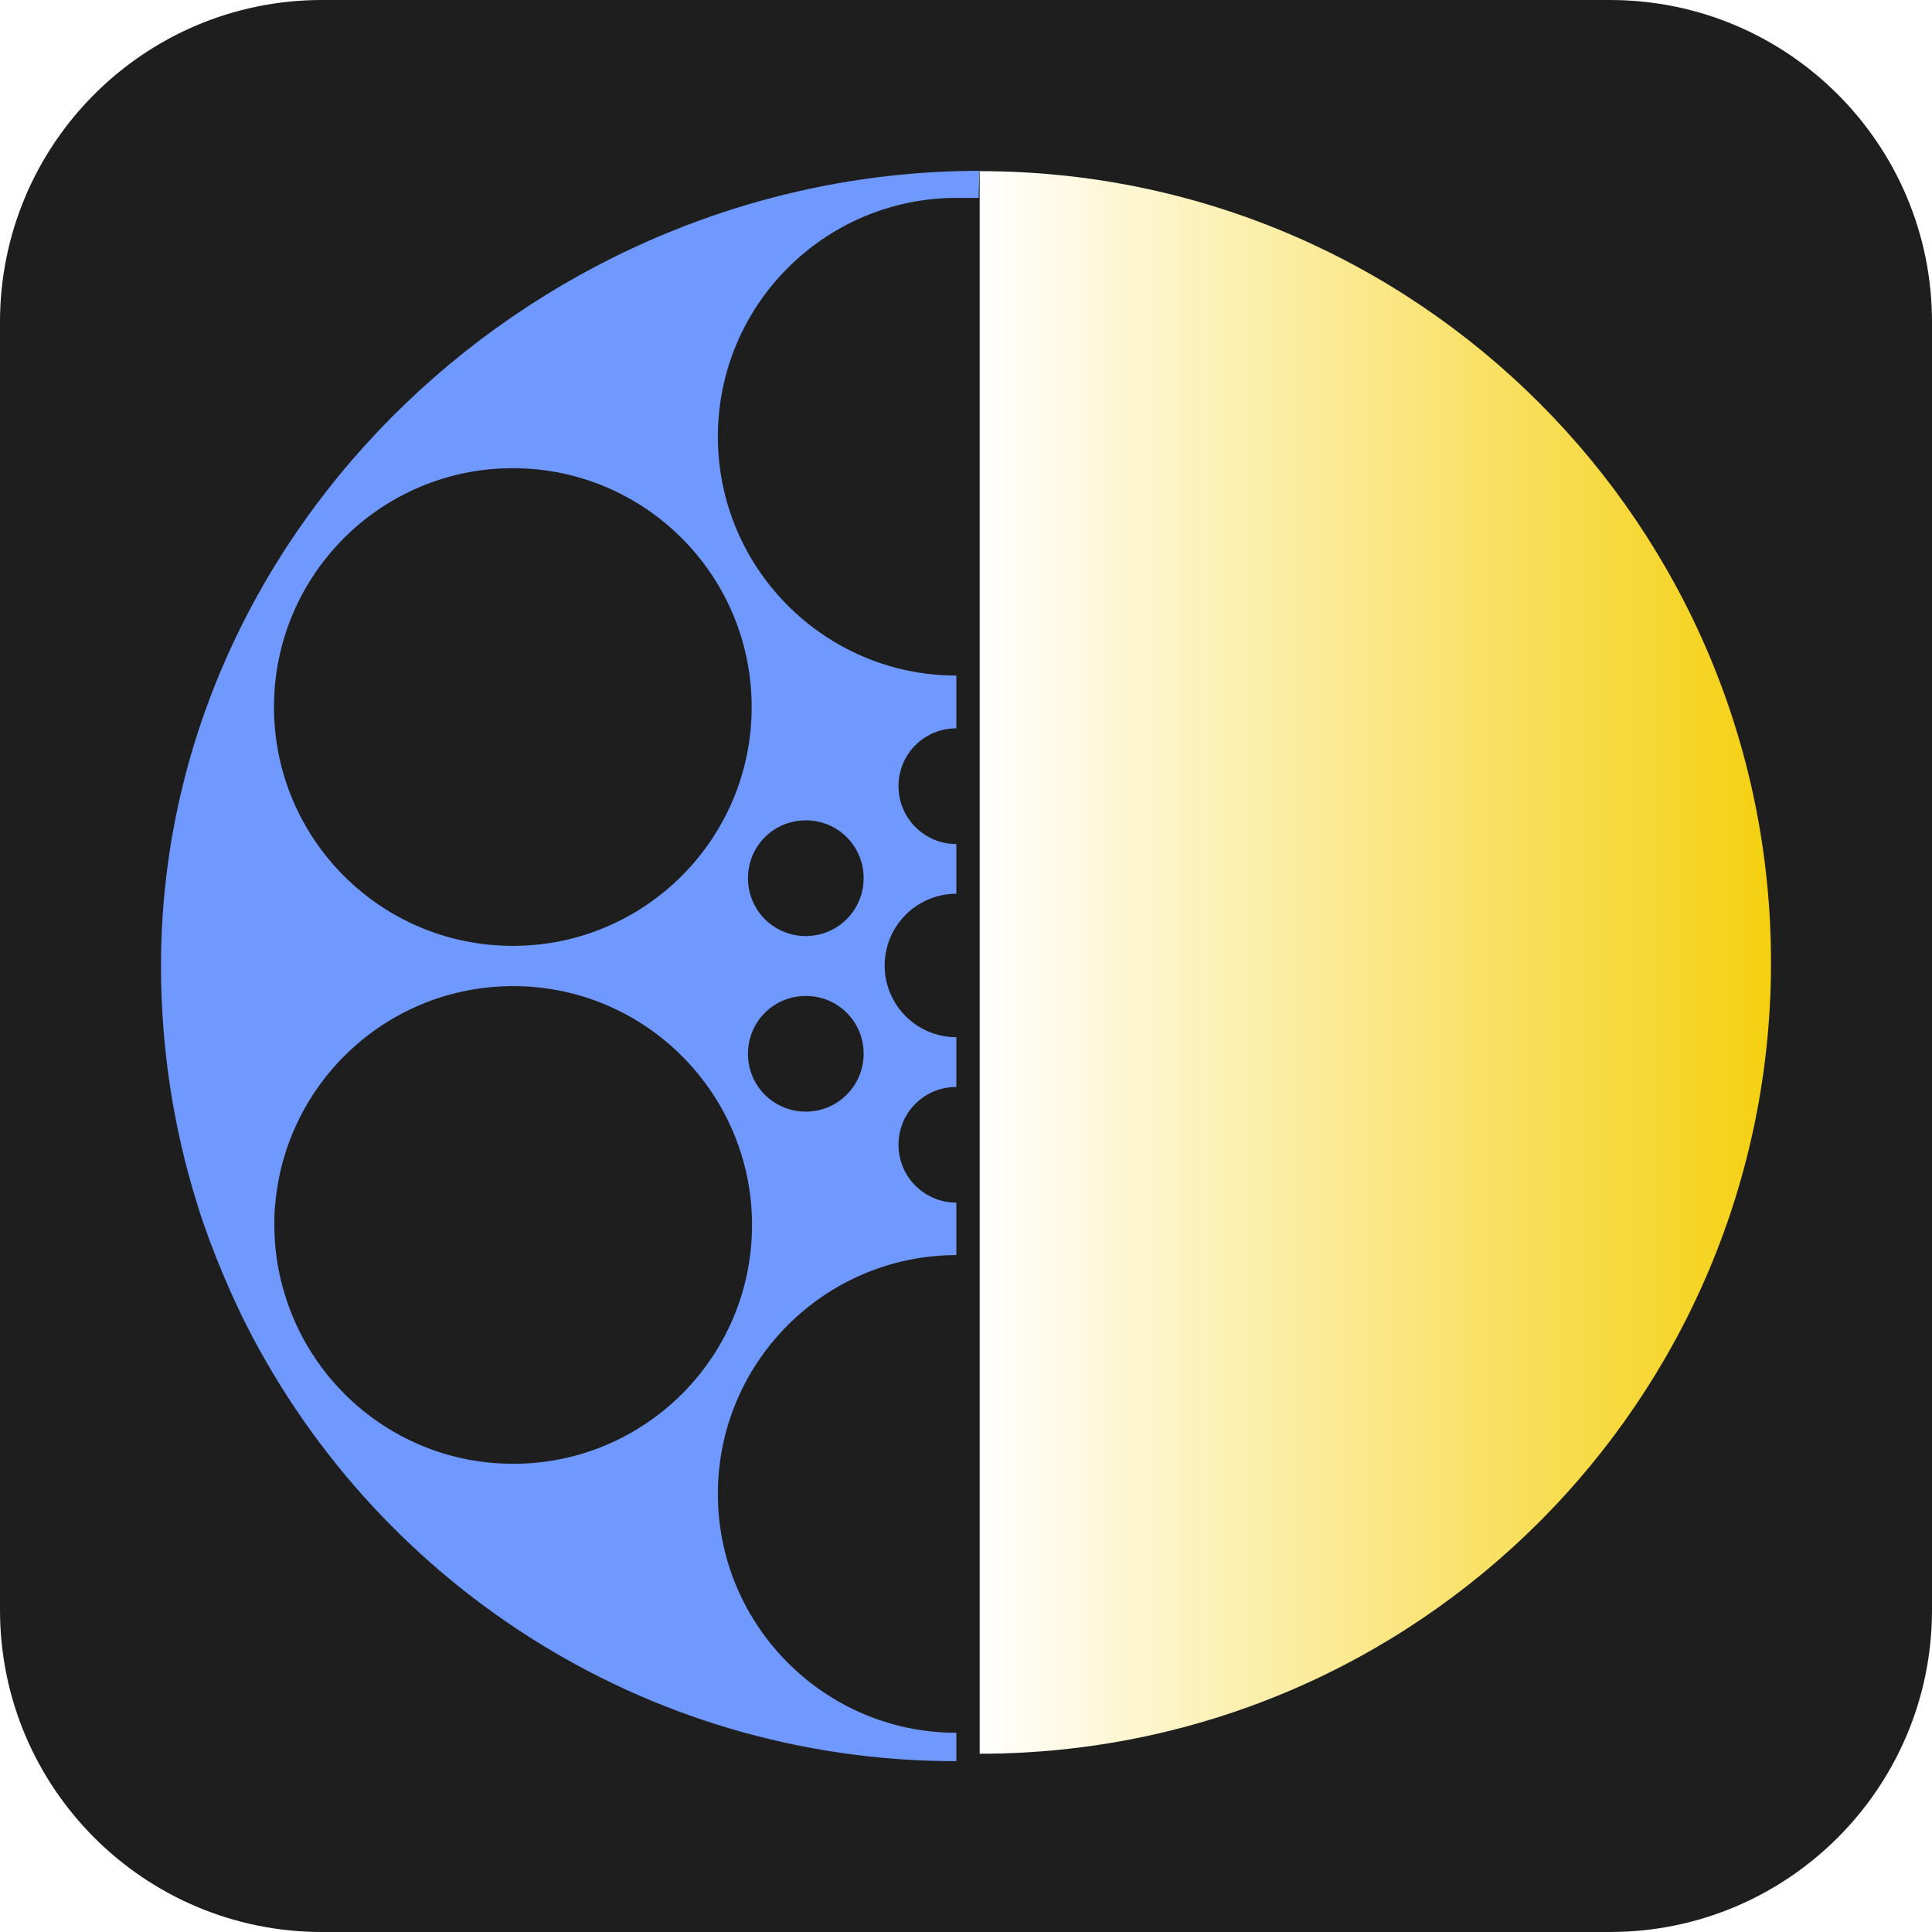
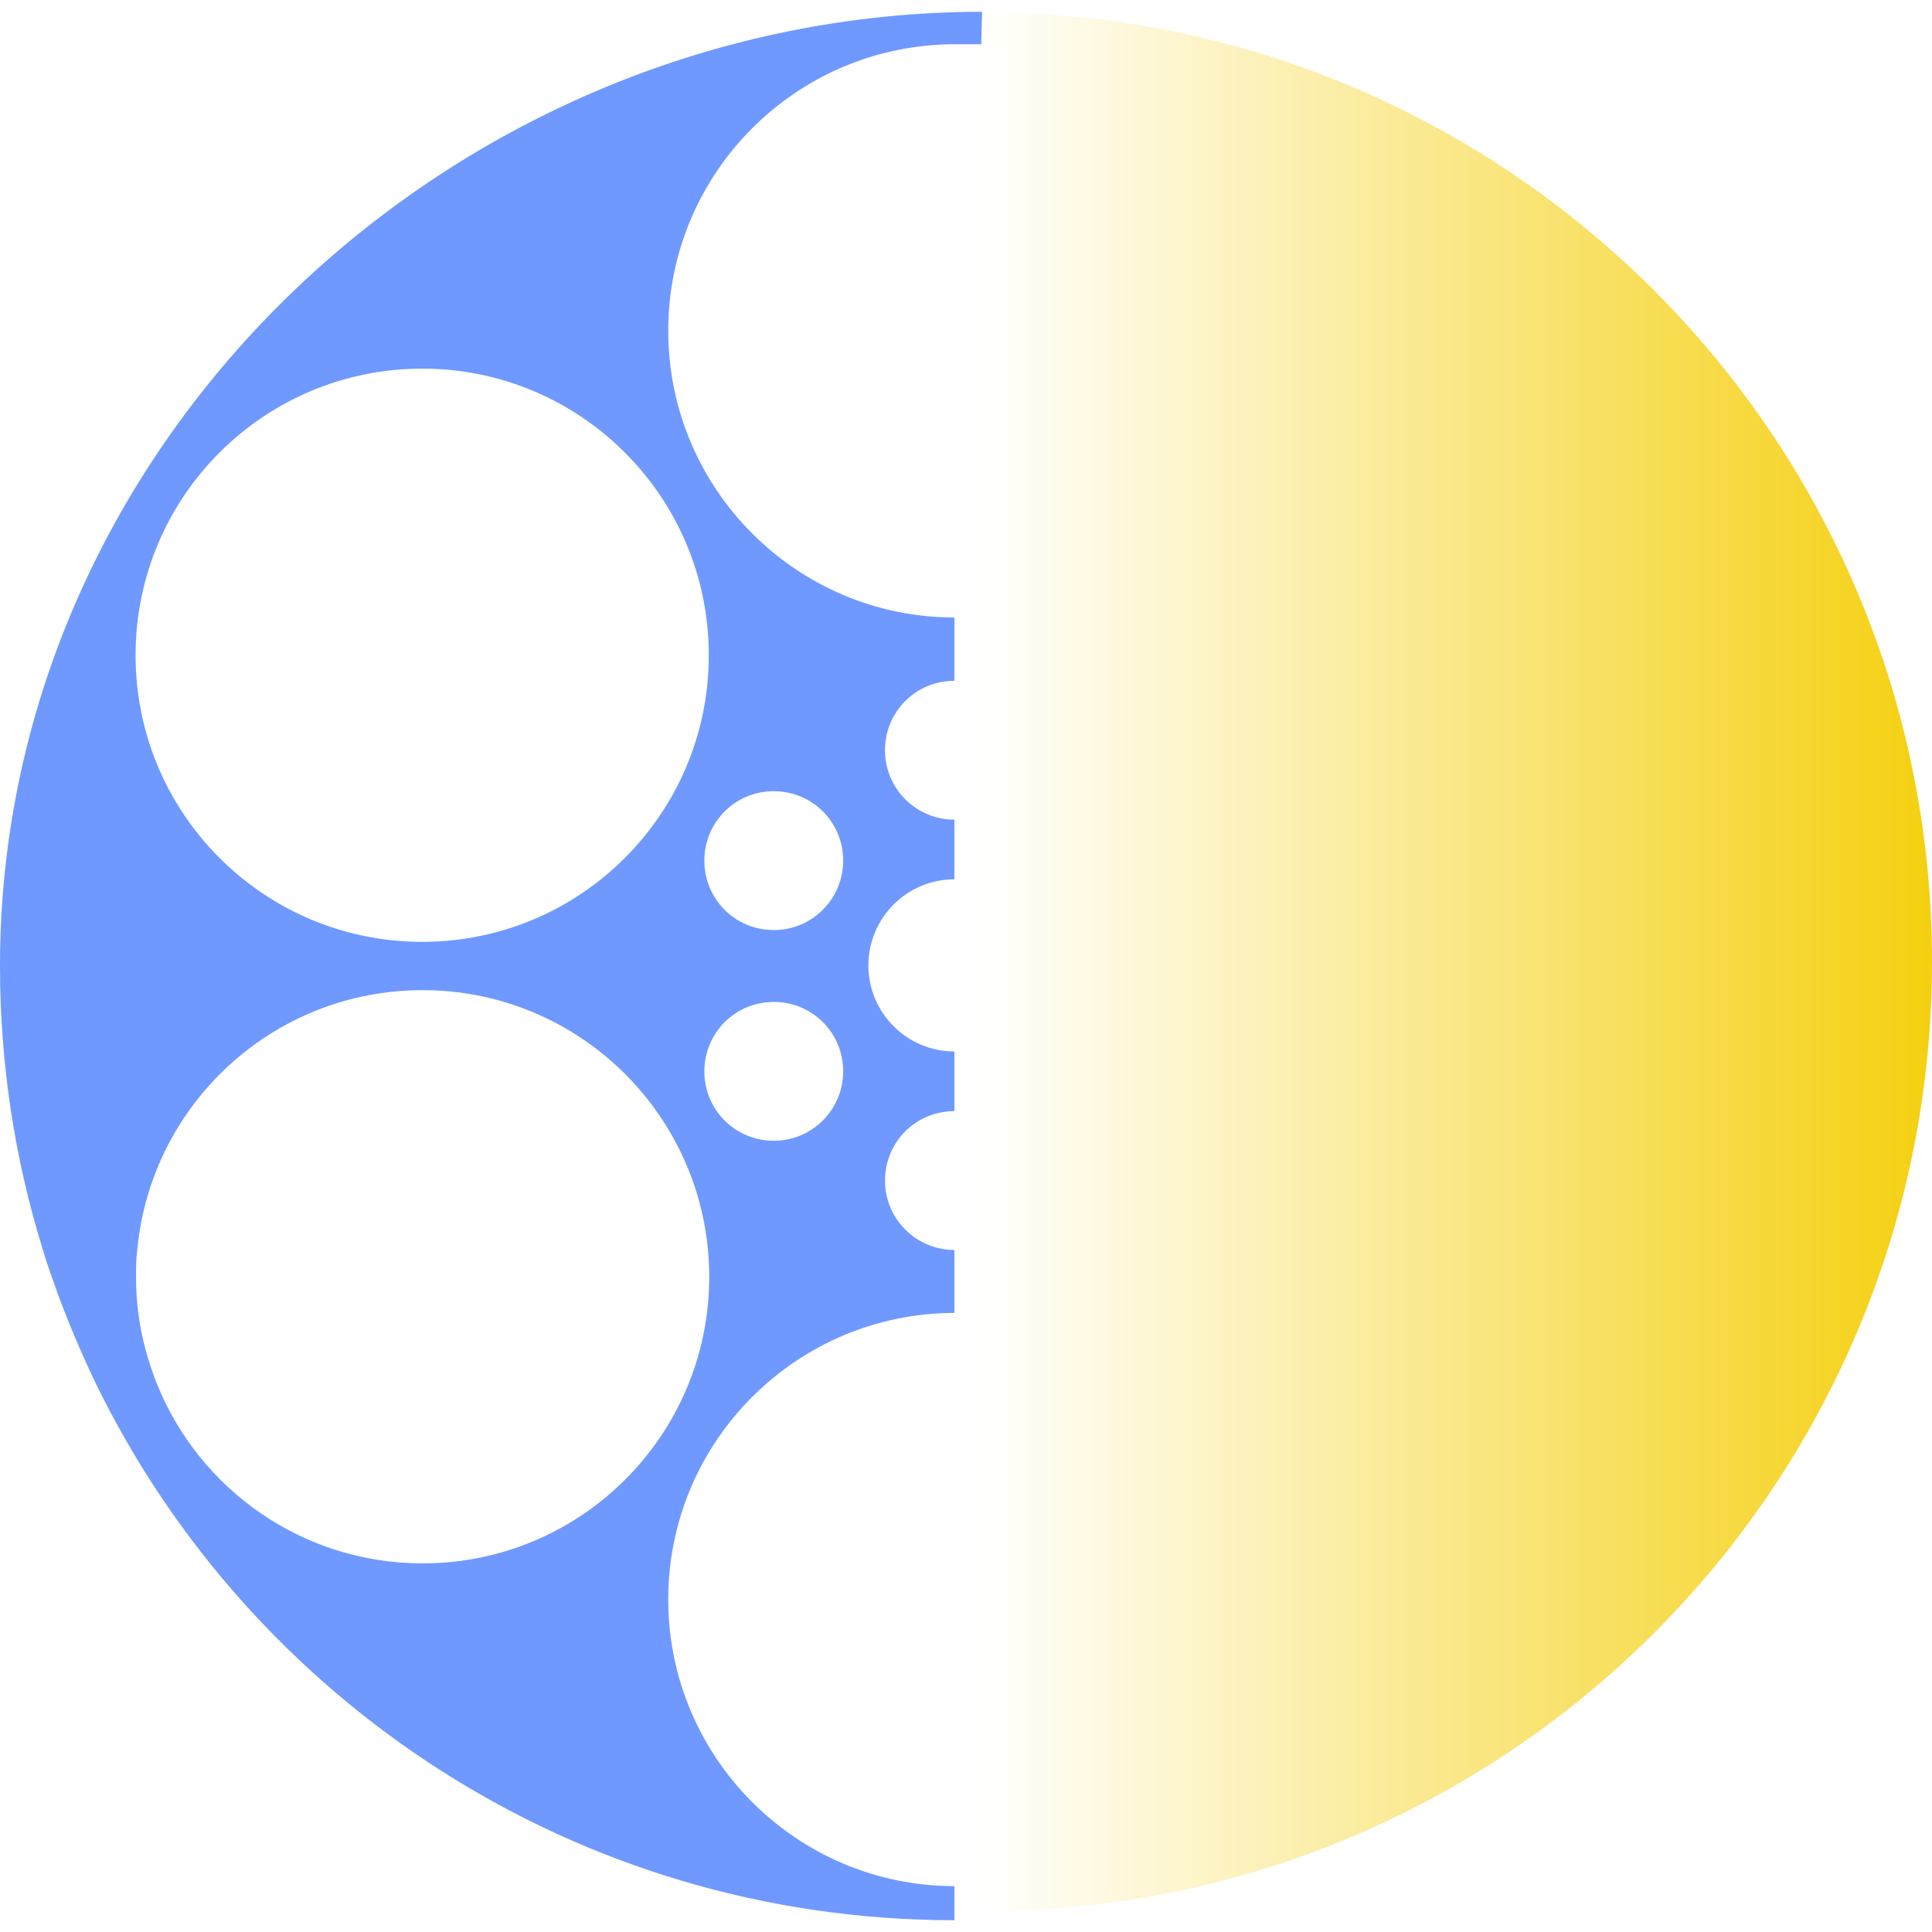
- <svg xmlns="http://www.w3.org/2000/svg" width="48" height="48" viewBox="0 0 48 48" fill="none">
-   <rect width="48" height="48" rx="8" fill="#1E1E1E" />
-   <path d="M4 23.996C4 26.047 4.311 28.022 4.891 29.888C4.983 30.199 5.093 30.501 5.202 30.804C5.437 31.434 5.698 32.048 5.984 32.645C9.194 39.226 15.944 43.756 23.76 43.756V43.05C20.491 43.05 17.835 40.386 17.835 37.116C17.835 33.846 20.483 31.191 23.76 31.182V29.879C22.97 29.879 22.323 29.241 22.323 28.442C22.323 27.643 22.962 27.005 23.76 27.005V25.769C22.777 25.769 21.979 24.971 21.979 23.987C21.979 23.004 22.777 22.205 23.76 22.205V20.97C22.97 20.97 22.323 20.331 22.323 19.533C22.323 18.734 22.962 18.095 23.76 18.095V16.784C20.491 16.784 17.835 14.12 17.835 10.85C17.835 7.58 20.483 4.924 23.76 4.916H24.315L24.332 4.244C13.422 4.252 4 13.077 4 23.996ZM21.457 26.181C21.457 26.971 20.819 27.618 20.02 27.618C19.222 27.618 18.583 26.98 18.583 26.181C18.583 25.383 19.222 24.744 20.02 24.744C20.819 24.744 21.457 25.383 21.457 26.181ZM18.659 29.888C18.675 30.064 18.684 30.249 18.684 30.434C18.684 33.712 16.028 36.368 12.75 36.368C10.262 36.368 8.135 34.838 7.253 32.661C7.068 32.199 6.933 31.712 6.866 31.207C6.833 30.955 6.816 30.695 6.816 30.434C6.816 30.249 6.816 30.073 6.841 29.888C7.118 26.862 9.657 24.5 12.75 24.5C15.843 24.5 18.381 26.87 18.659 29.888ZM21.457 21.819C21.457 22.609 20.819 23.256 20.02 23.256C19.222 23.256 18.583 22.617 18.583 21.819C18.583 21.02 19.222 20.381 20.02 20.381C20.819 20.381 21.457 21.02 21.457 21.819ZM18.675 17.566C18.675 20.844 16.019 23.5 12.741 23.5C9.463 23.5 6.807 20.844 6.807 17.566C6.807 14.288 9.463 11.632 12.741 11.632C16.019 11.632 18.675 14.288 18.675 17.566Z" fill="#6F99FF" />
-   <path d="M24.34 4.252C35.2 4.252 44 13.052 44 23.912C44 34.771 35.2 43.571 24.34 43.571V4.252Z" fill="url(#paint0_linear_69_1021)" />
+ <svg xmlns="http://www.w3.org/2000/svg" width="40" height="40" viewBox="0 0 40 40" fill="none">
+   <path d="M0 19.996C0 22.047 0.311 24.022 0.891 25.888C0.983 26.199 1.093 26.501 1.202 26.804C1.437 27.434 1.698 28.048 1.984 28.645C5.194 35.226 11.944 39.756 19.76 39.756V39.05C16.491 39.05 13.835 36.386 13.835 33.116C13.835 29.846 16.483 27.191 19.76 27.182V25.879C18.97 25.879 18.323 25.241 18.323 24.442C18.323 23.643 18.962 23.005 19.76 23.005V21.769C18.777 21.769 17.979 20.971 17.979 19.987C17.979 19.004 18.777 18.205 19.76 18.205V16.97C18.97 16.97 18.323 16.331 18.323 15.533C18.323 14.734 18.962 14.095 19.76 14.095V12.784C16.491 12.784 13.835 10.12 13.835 6.85C13.835 3.58 16.483 0.924 19.76 0.916H20.315L20.332 0.244C9.422 0.252 0 9.077 0 19.996ZM17.457 22.181C17.457 22.971 16.819 23.618 16.02 23.618C15.222 23.618 14.583 22.98 14.583 22.181C14.583 21.383 15.222 20.744 16.02 20.744C16.819 20.744 17.457 21.383 17.457 22.181ZM14.659 25.888C14.675 26.064 14.684 26.249 14.684 26.434C14.684 29.712 12.028 32.368 8.75 32.368C6.262 32.368 4.135 30.838 3.253 28.661C3.068 28.199 2.933 27.712 2.866 27.207C2.833 26.955 2.816 26.695 2.816 26.434C2.816 26.249 2.816 26.073 2.841 25.888C3.118 22.862 5.657 20.5 8.75 20.5C11.843 20.5 14.381 22.87 14.659 25.888ZM17.457 17.819C17.457 18.609 16.819 19.256 16.02 19.256C15.222 19.256 14.583 18.617 14.583 17.819C14.583 17.02 15.222 16.381 16.02 16.381C16.819 16.381 17.457 17.02 17.457 17.819ZM14.675 13.566C14.675 16.844 12.019 19.5 8.741 19.5C5.463 19.5 2.807 16.844 2.807 13.566C2.807 10.288 5.463 7.632 8.741 7.632C12.019 7.632 14.675 10.288 14.675 13.566Z" fill="#6F99FF" />
+   <path d="M20.34 0.252C31.2 0.252 40 9.052 40 19.912C40 30.771 31.2 39.571 20.34 39.571V0.252Z" fill="url(#paint0_linear_4001_1018)" />
  <defs>
-     <linearGradient id="paint0_linear_69_1021" x1="24.34" y1="23.912" x2="44" y2="23.912" gradientUnits="userSpaceOnUse">
+     <linearGradient id="paint0_linear_4001_1018" x1="20.34" y1="19.912" x2="40" y2="19.912" gradientUnits="userSpaceOnUse">
      <stop stop-color="white" />
      <stop offset="1" stop-color="#F5D010" />
    </linearGradient>
  </defs>
</svg>
